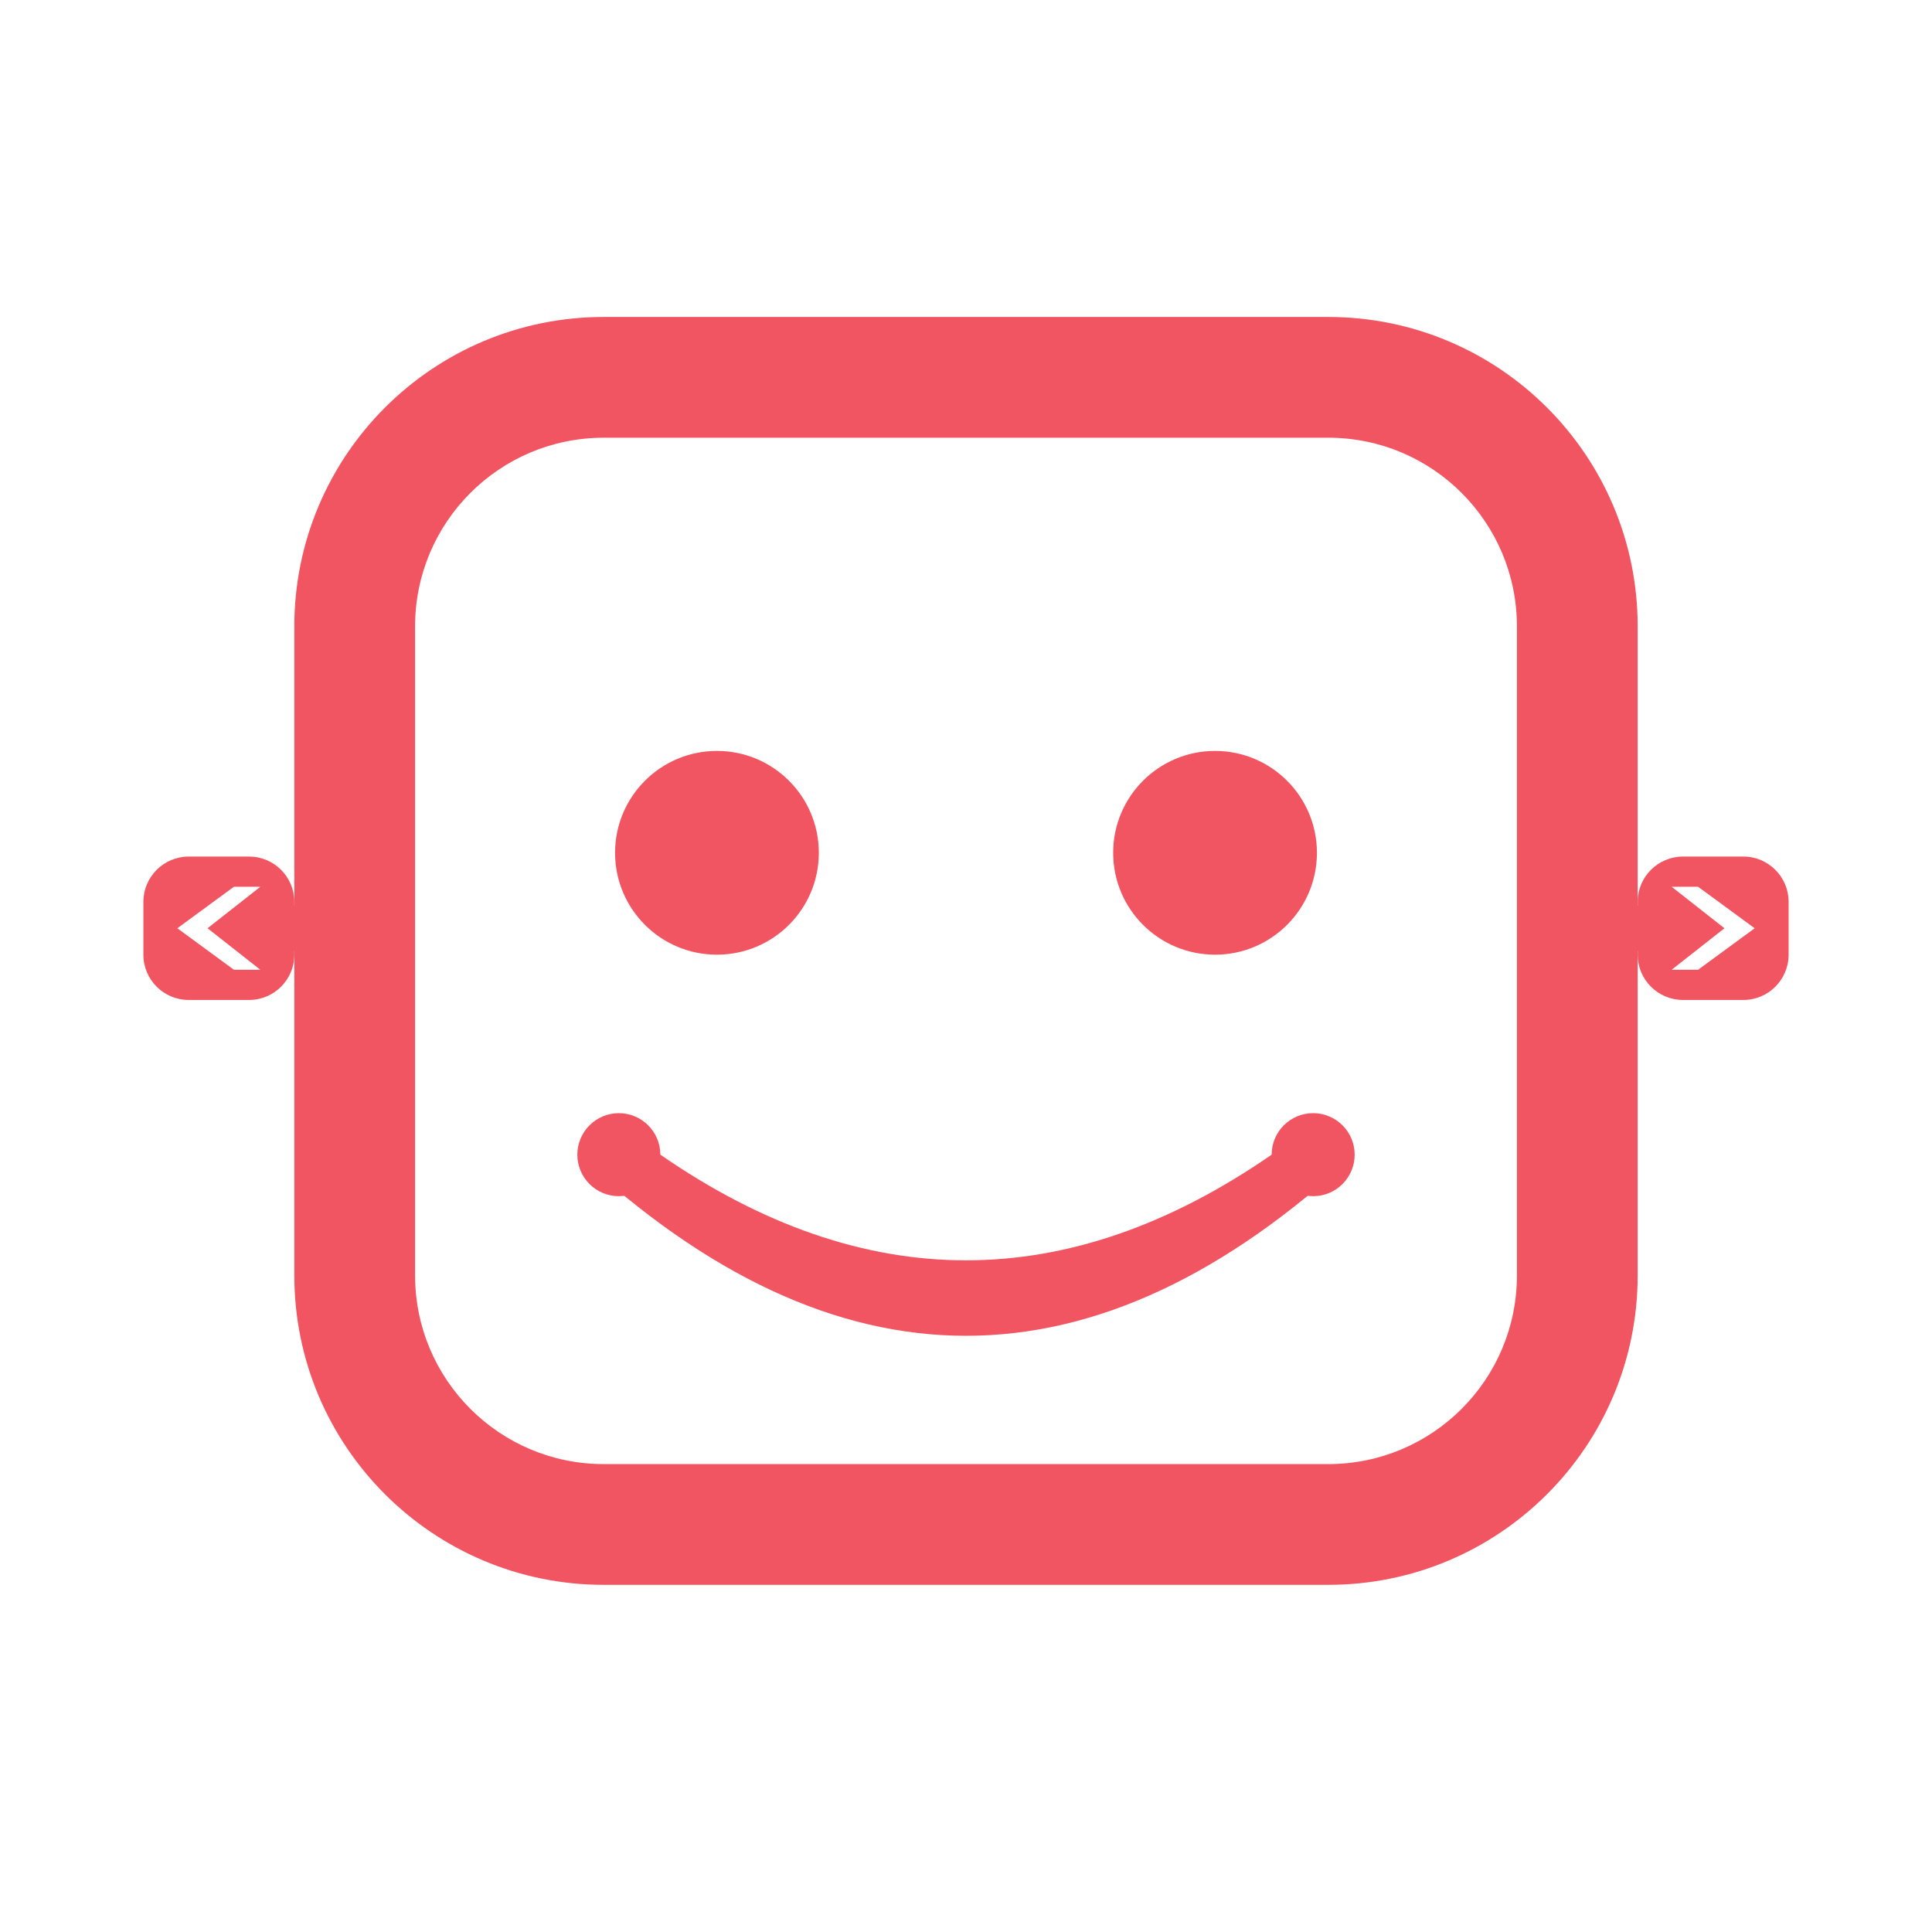
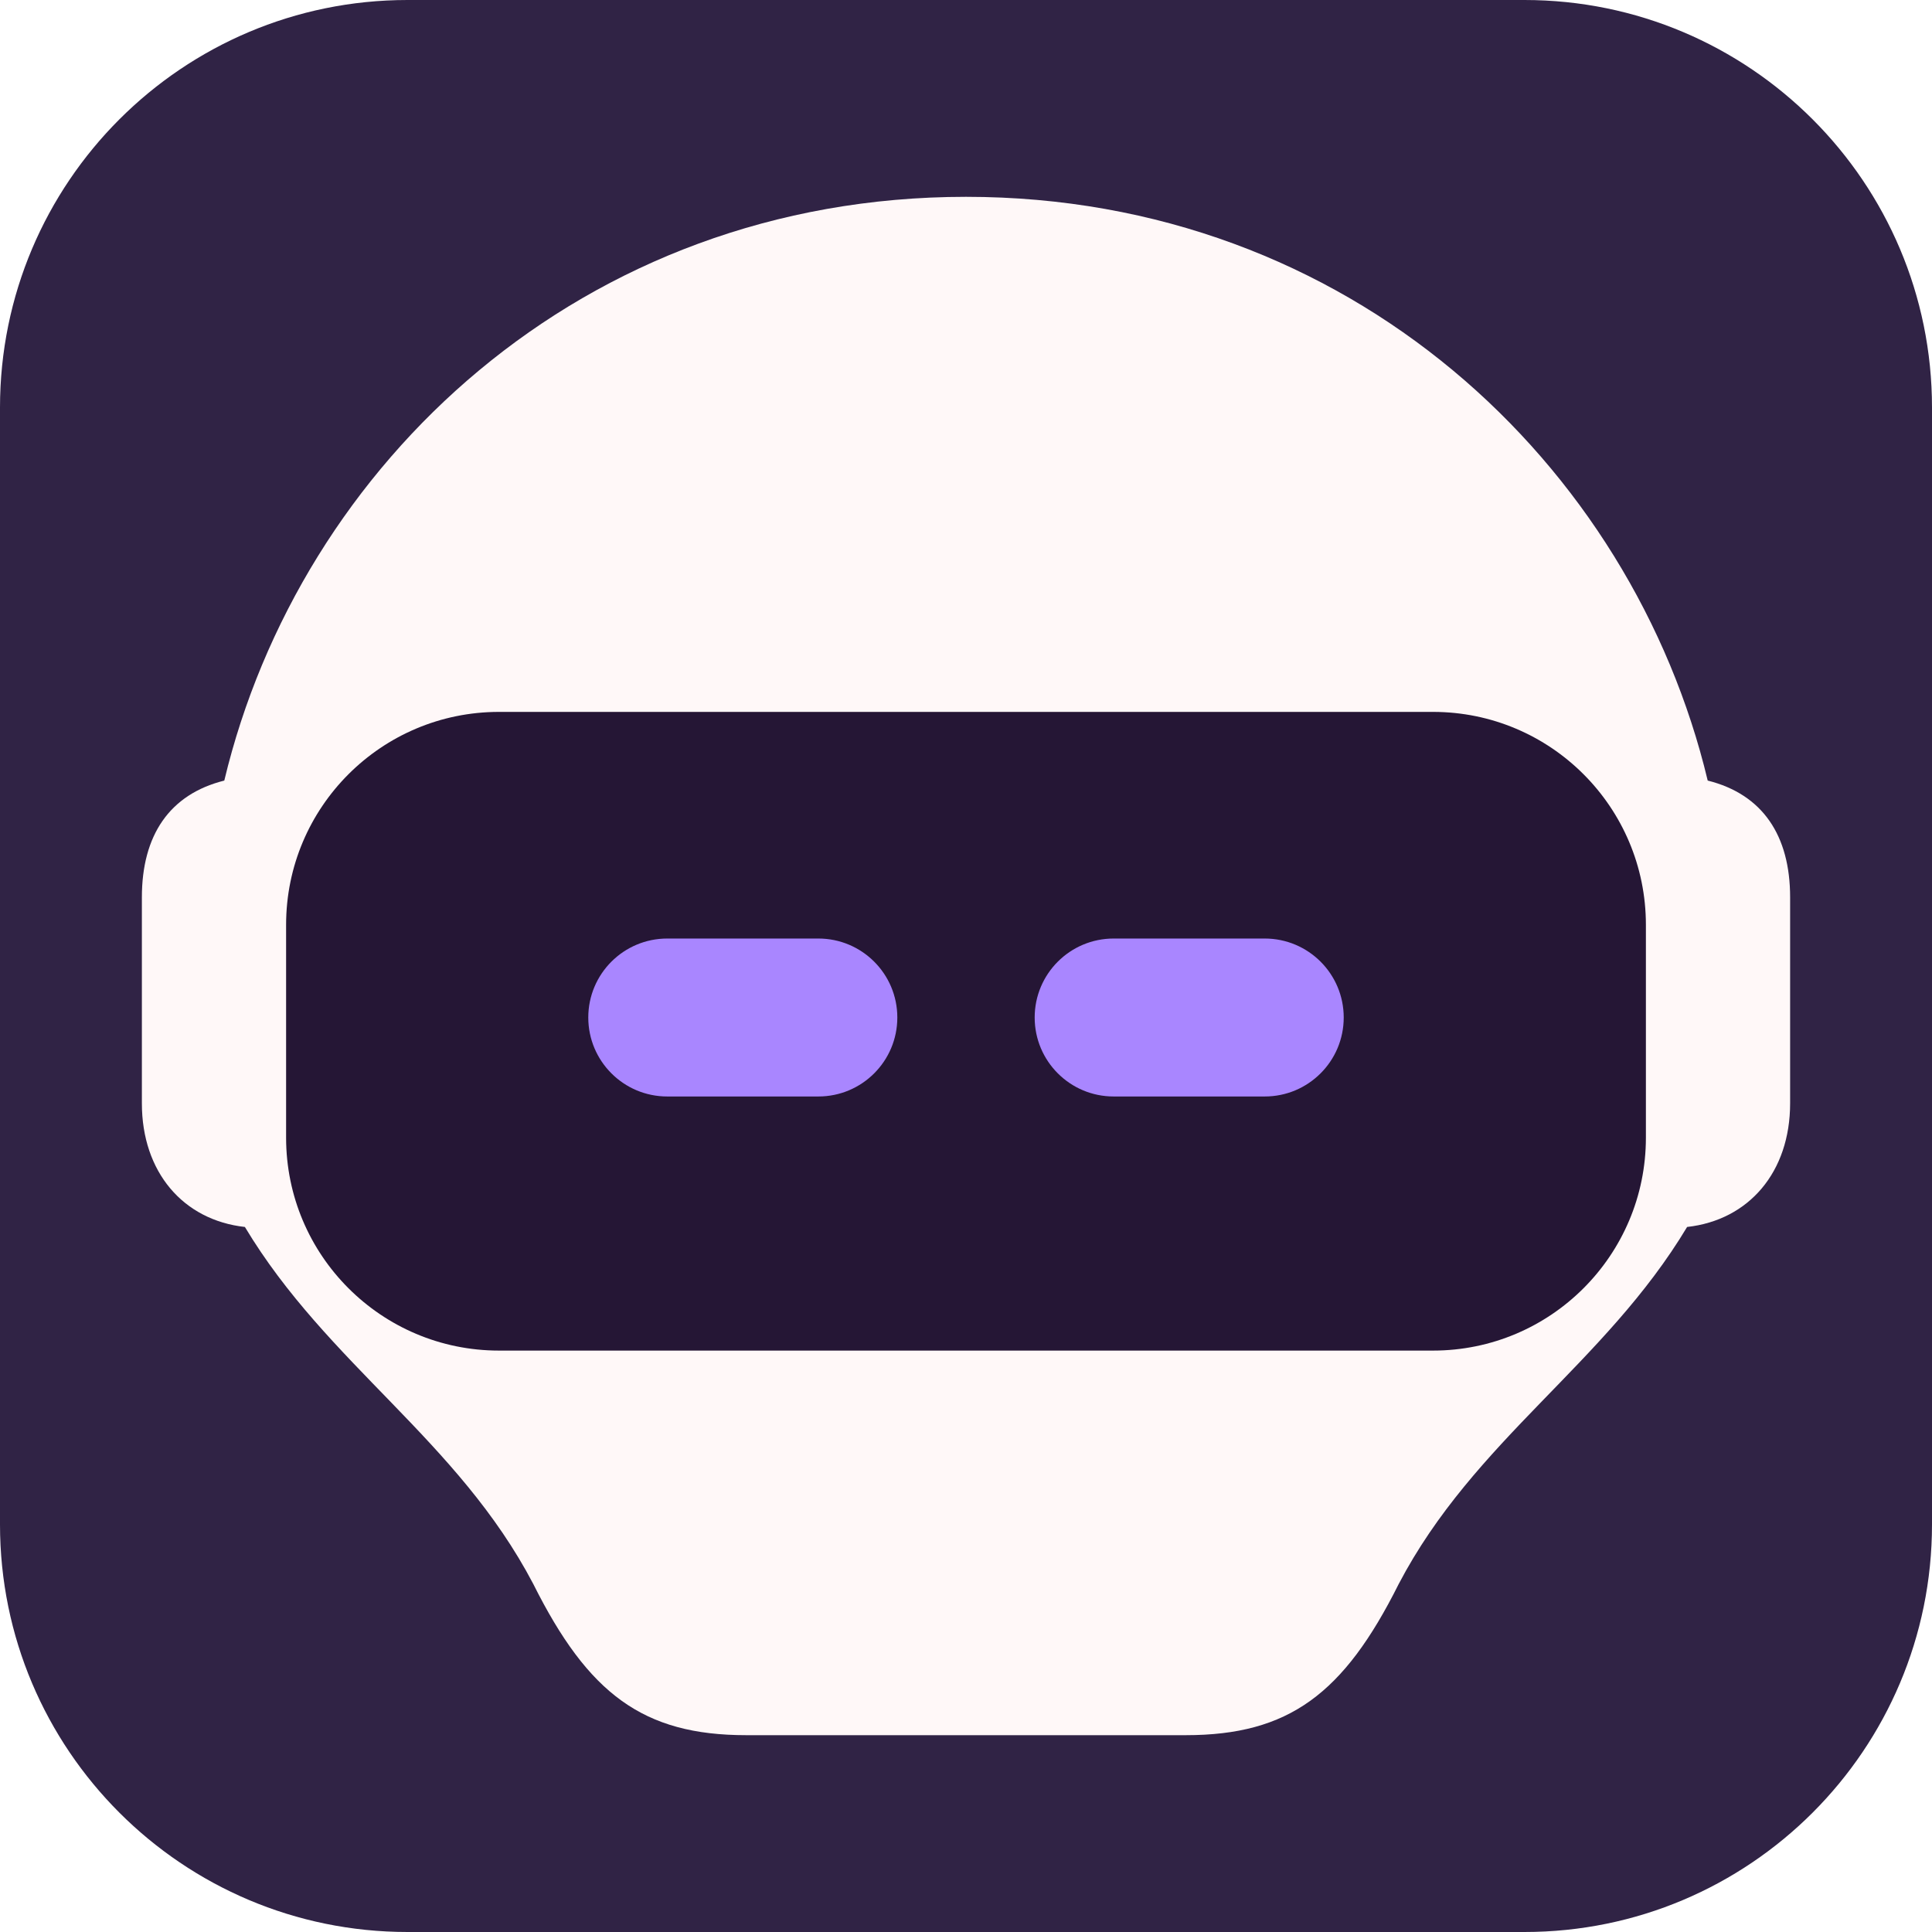
- <svg xmlns="http://www.w3.org/2000/svg" width="512" height="512" viewBox="0 0 512 512" role="img" aria-labelledby="title">
-   <g fill="#F25562">
-     <rect x="72" y="240" width="24" height="12" rx="6" />
-     <rect x="416" y="240" width="24" height="12" rx="6" />
-     <path fill-rule="evenodd" d="M50 227H66A12 12 0 0 1 78 239V253A12 12 0 0 1 66 265H50A12 12 0 0 1 38 253V239A12 12 0 0 1 50 227ZM62 235L47 246L62 257H69L55 246L69 235Z" />
-     <path transform="translate(512 0) scale(-1 1)" fill-rule="evenodd" d="M50 227H66A12 12 0 0 1 78 239V253A12 12 0 0 1 66 265H50A12 12 0 0 1 38 253V239A12 12 0 0 1 50 227ZM62 235L47 246L62 257H69L55 246L69 235Z" />
-     <path fill-rule="evenodd" d="M160 84H352A82 82 0 0 1 434 166V338A82 82 0 0 1 352 420H160A82 82 0 0 1 78 338V166A82 82 0 0 1 160 84ZM160 116H352A50 50 0 0 1 402 166V338A50 50 0 0 1 352 388H160A50 50 0 0 1 110 338V166A50 50 0 0 1 160 116Z" />
-     <circle cx="190" cy="226" r="27" />
-     <circle cx="322" cy="226" r="27" />
-     <path d="M153 306Q256 402 359 306L337 306Q256 362 175 306Z" />
-     <circle cx="164" cy="306" r="11" />
-     <circle cx="348" cy="306" r="11" />
+ <svg xmlns="http://www.w3.org/2000/svg" width="256" height="256" viewBox="0 0 256 256" role="img" aria-labelledby="title">
+   <rect width="256" height="256" rx="54" fill="#302345" />
+   <g id="helmet" transform="translate(11.52 11.52) scale(.91)">
+     <path fill="#FFF8F8" d="M128 16C72 16 31 55 20 101C12 103 8 109 8 118V148C8 158 14 165 23 166C35 186 54 197 65 218C73 234 81 240 96 240H160C175 240 183 234 191 218C202 197 221 186 233 166C242 165 248 158 248 148V118C248 109 244 103 236 101C225 55 184 16 128 16Z" />
+     <rect x="29" y="91" width="198" height="93" rx="31" fill="#251635" />
+     <g fill="#A986FF">
+       <rect x="73" y="124" width="45" height="23" rx="11.5" />
+       <rect x="138" y="124" width="45" height="23" rx="11.5" />
+     </g>
  </g>
</svg>
